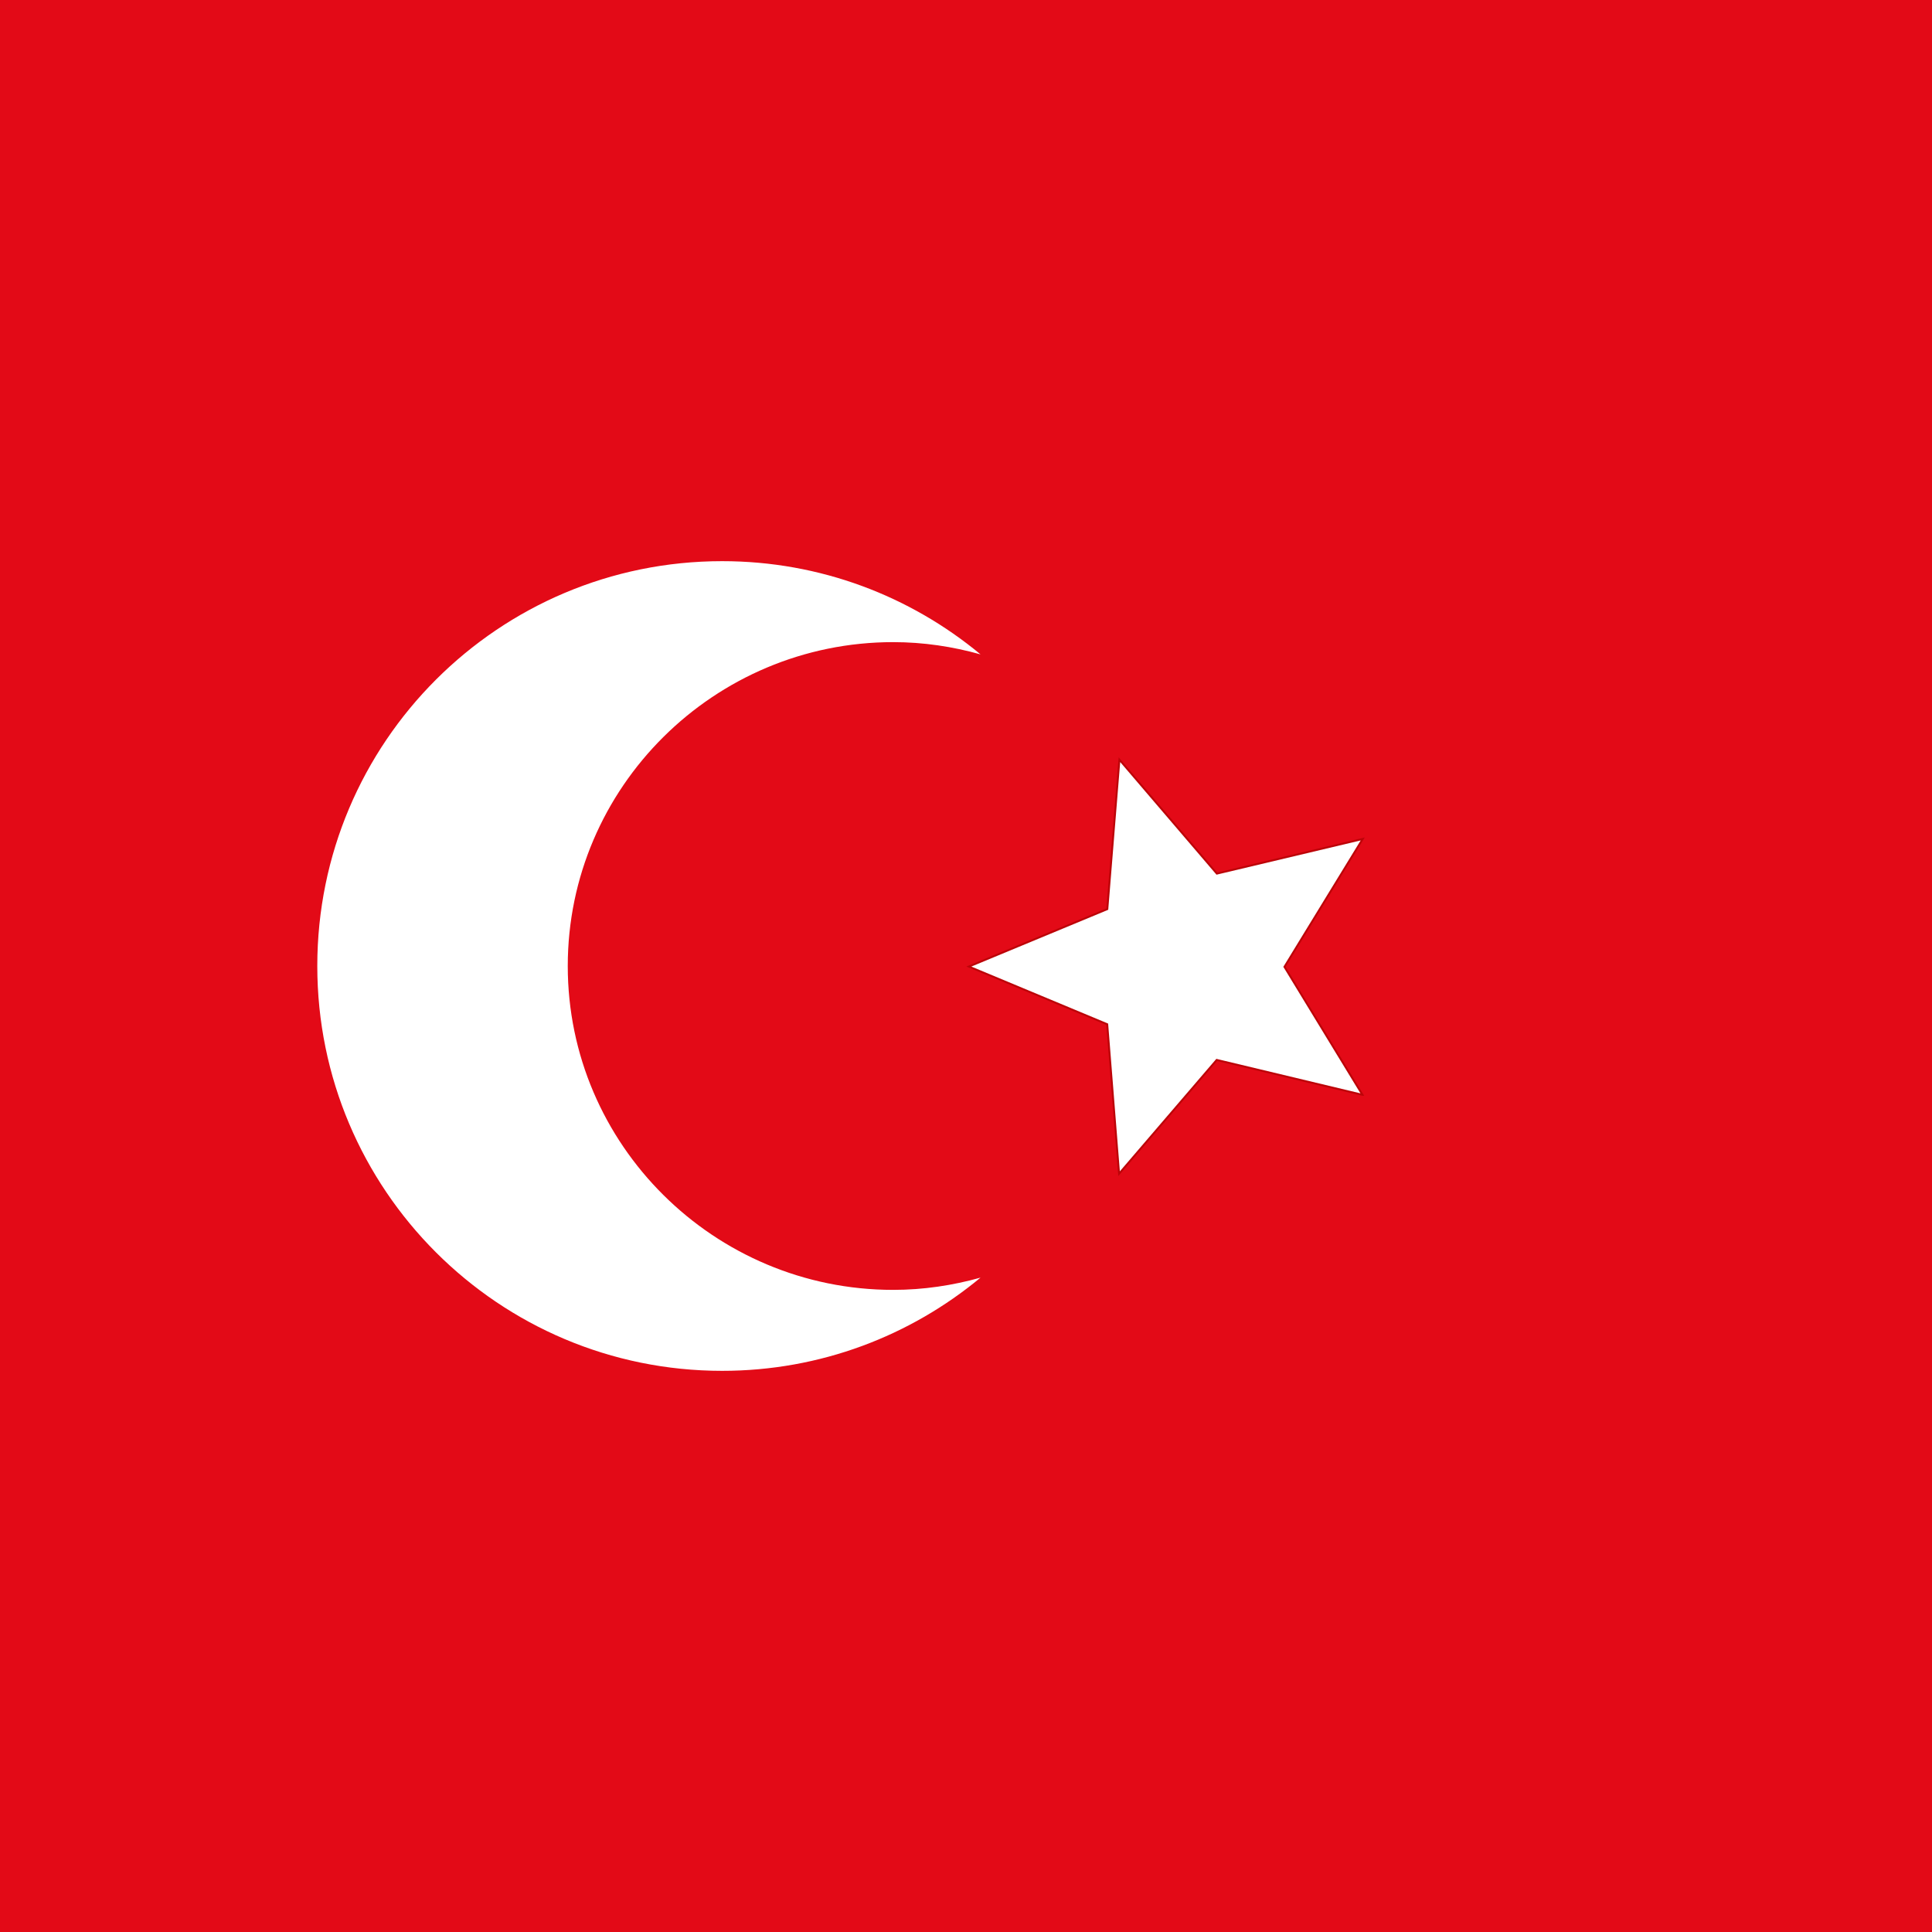
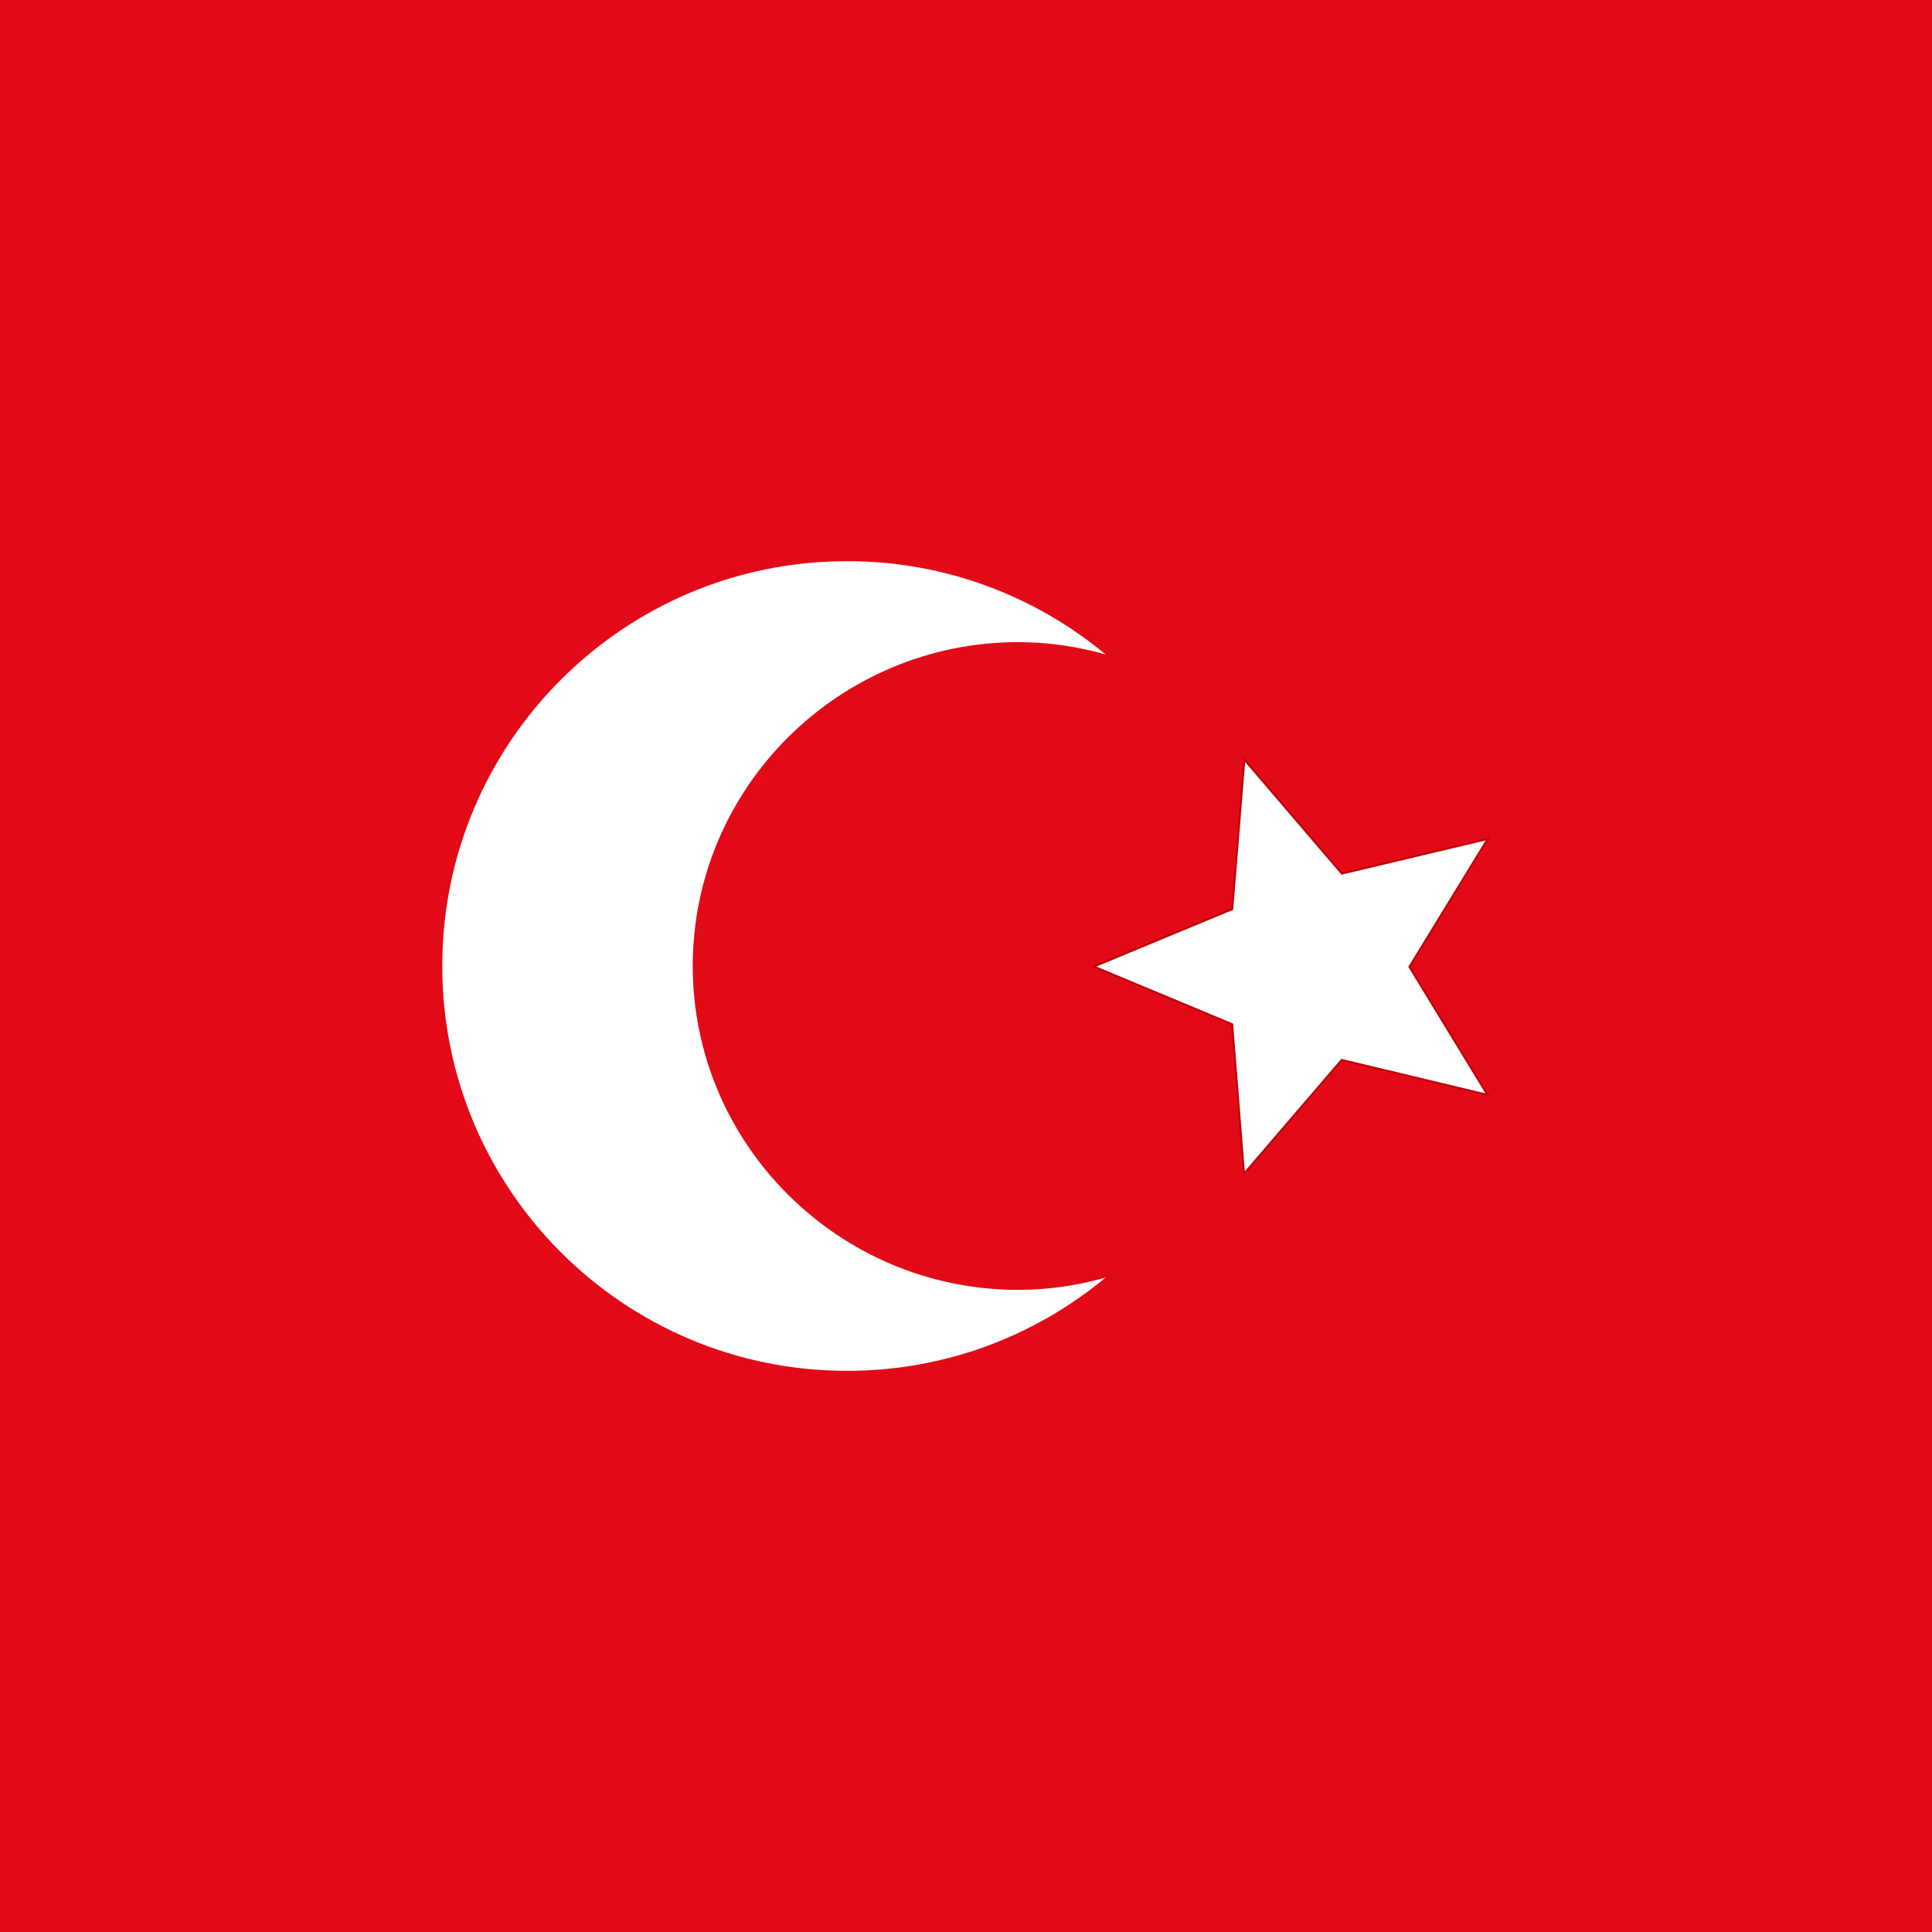
<svg xmlns="http://www.w3.org/2000/svg" id="svg2" version="1.1" width="128" height="128" viewBox="0 0 128 128">
  <defs id="defs6" />
  <g id="layer1" style="display:inline">
    <rect style="fill:#e30a17;fill-opacity:1;stroke:none;stroke-width:1;stroke-linejoin:miter;stroke-miterlimit:4;stroke-dasharray:none;stroke-opacity:1" id="rect4163" width="128" height="128" x="0" y="3.8146973e-006" />
-     <g style="" id="g4156" transform="matrix(0.1066667,0,0,0.1066667,31.25514,53.35503)">
-       <rect id="rect238" y="-300.203" x="-293.017" height="800" width="1200" style="fill:#e30a17" />
-       <path stroke-miterlimit="4" id="path2634" d="m 553.253,179.815 -90.558,-21.682 -60.638,70.668 -7.363,-92.826 -85.947,-35.833 86.008,-35.687 7.52,-92.814 60.518,70.77 90.595,-21.529 -48.605,79.426 48.471,79.508 z" style="fill:#ffffff;fill-rule:nonzero;stroke:#bd0308;stroke-width:1.2;stroke-miterlimit:4;stroke-dashoffset:0" />
-       <path id="path241" d="m 59.631,99.797 c 0,-111.102 91.031,-201.162 202.128,-201.162 18.822,0 36.971,2.765 54.251,7.612 -43.55,-36.153 -99.481,-57.905 -160.506,-57.905 -138.873,0 -251.445,112.593 -251.445,251.455 0,138.872 112.572,251.454 251.445,251.454 61.02,0 116.952,-21.751 160.496,-57.895 -17.28,4.837 -35.418,7.606 -54.241,7.606 C 150.663,300.963 59.631,210.899 59.631,99.797 Z" style="fill:#ffffff" />
+     <rect style="fill:#e30a17" width="128" height="85.333" x="-1.9506815e-006" y="21.333" id="rect238" />
+     <g id="g4142" transform="translate(8.280239,5.45e-5)">
+       <path stroke-miterlimit="4" id="path2634" d="m 90.269,72.535 -9.66,-2.313 -6.468,7.538 -0.785,-9.901 -9.168,-3.822 9.174,-3.807 0.802,-9.9 6.455,7.549 9.663,-2.296 -5.185,8.472 5.17,8.481 z" style="fill:#ffffff;fill-rule:nonzero;stroke:#bd0308;stroke-width:0.128;stroke-miterlimit:4;stroke-dashoffset:0" />
+       <path id="path241" d="m 37.616,64 c 0,-11.851 9.71,-21.457 21.56,-21.457 2.008,0 3.944,0.295 5.787,0.812 -4.645,-3.856 -10.611,-6.177 -17.121,-6.177 -14.813,0 -26.821,12.01 -26.821,26.822 0,14.813 12.008,26.822 26.821,26.822 6.509,0 12.475,-2.32 17.12,-6.175 -1.843,0.516 -3.778,0.811 -5.786,0.811 -11.85,1.03e-4 -21.56,-9.607 -21.56,-21.458 z" style="fill:#ffffff" />
    </g>
  </g>
  <g id="layer2" />
</svg>
